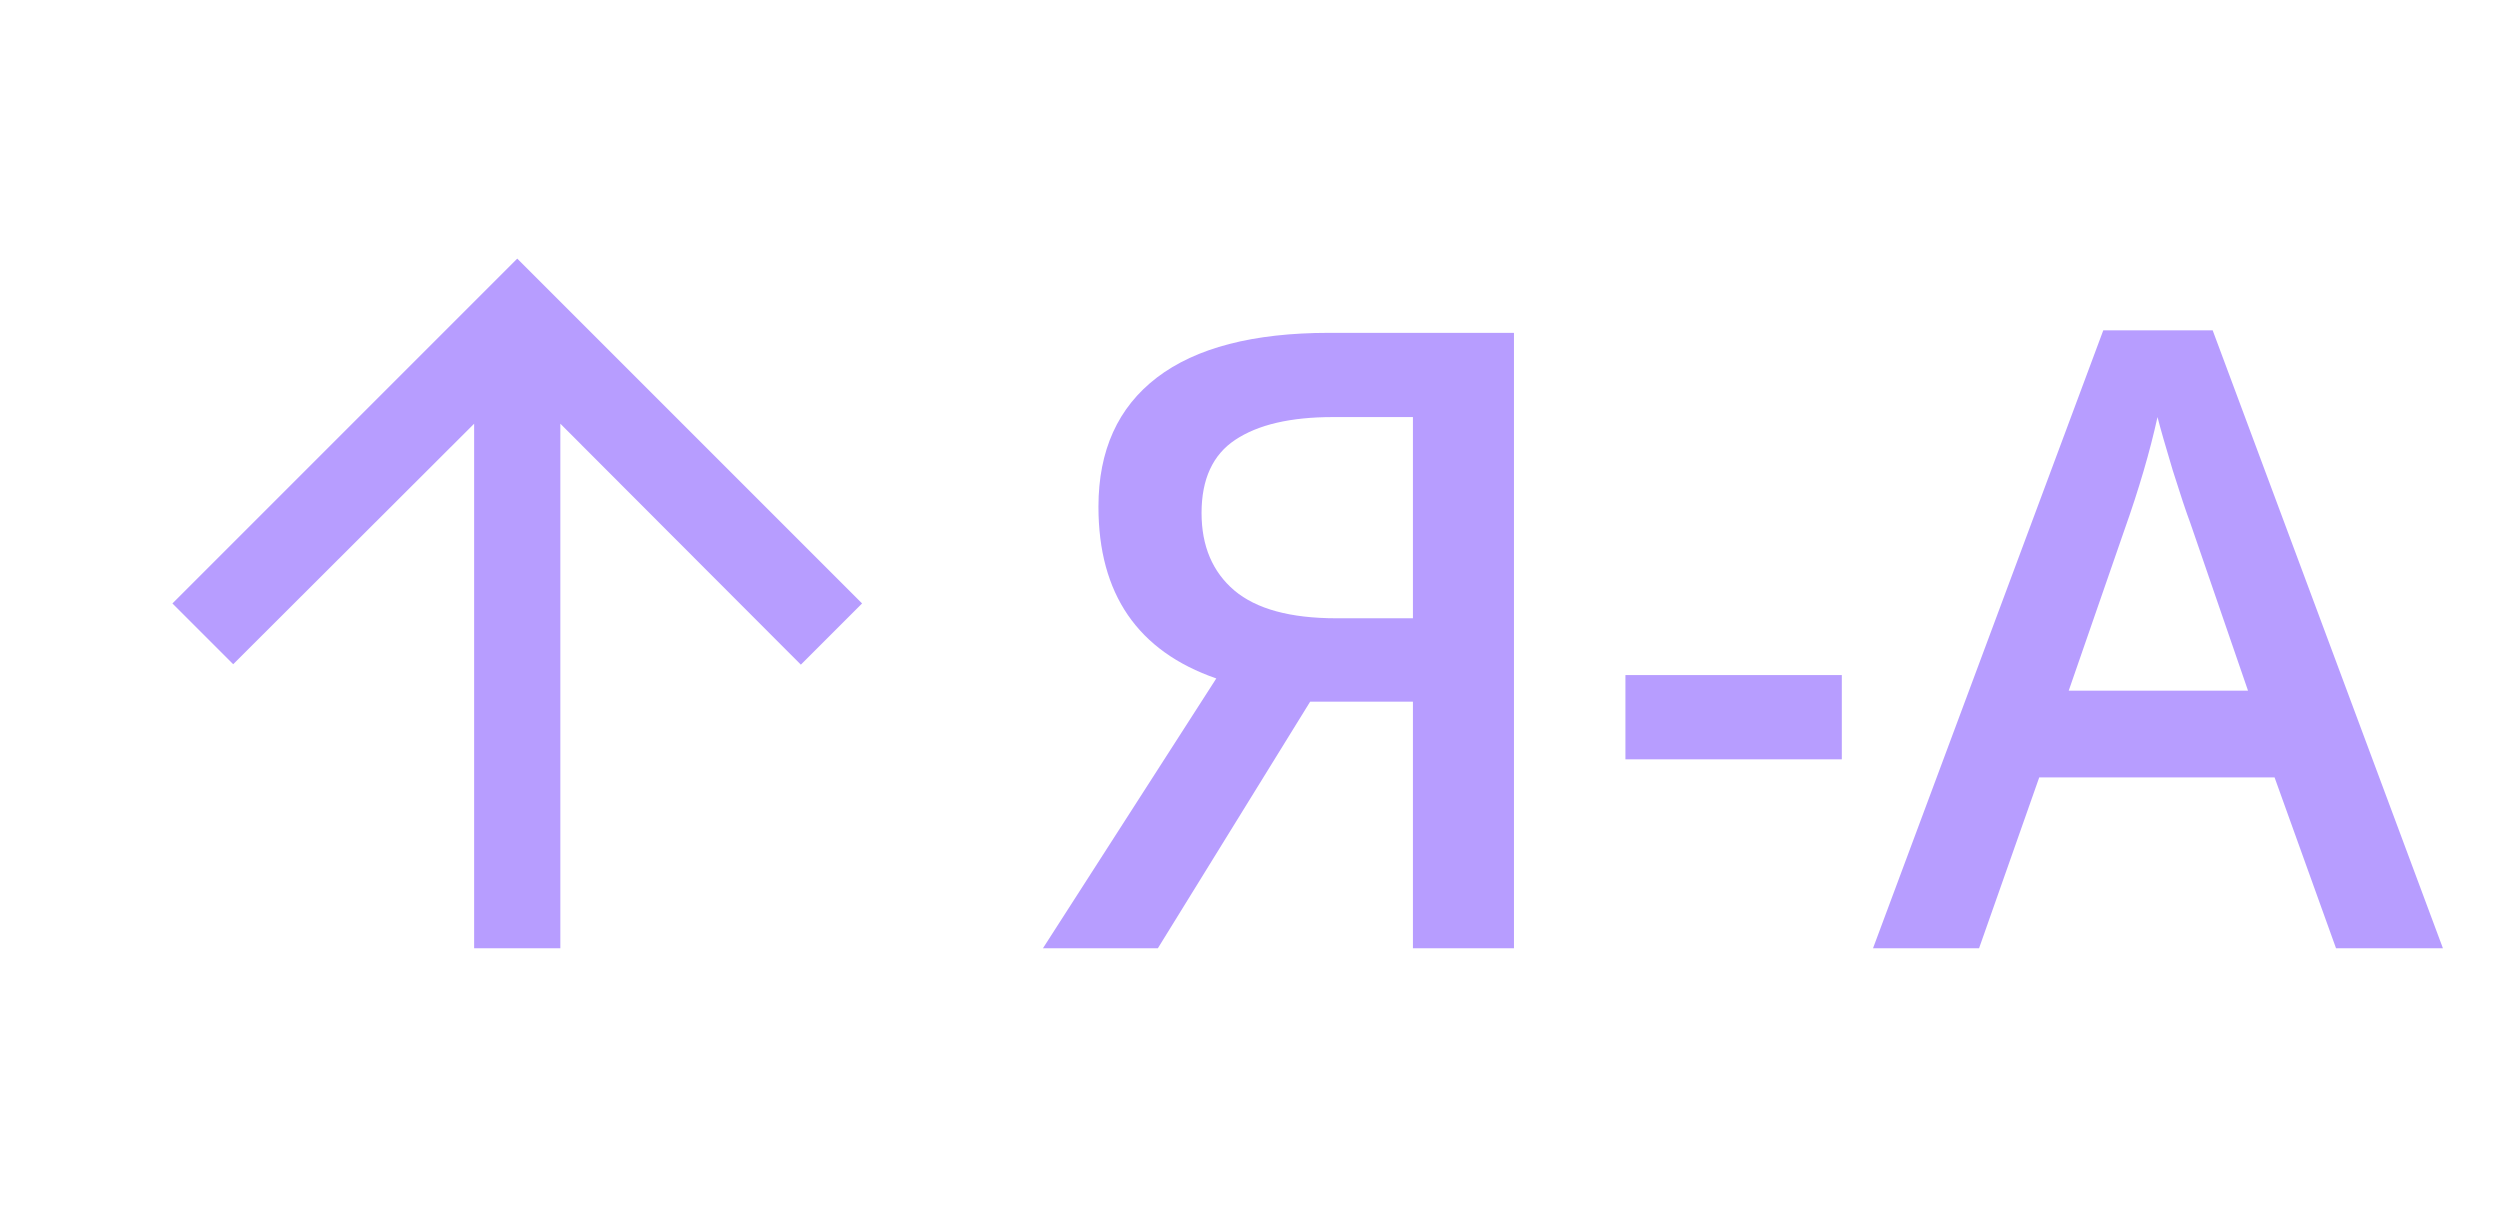
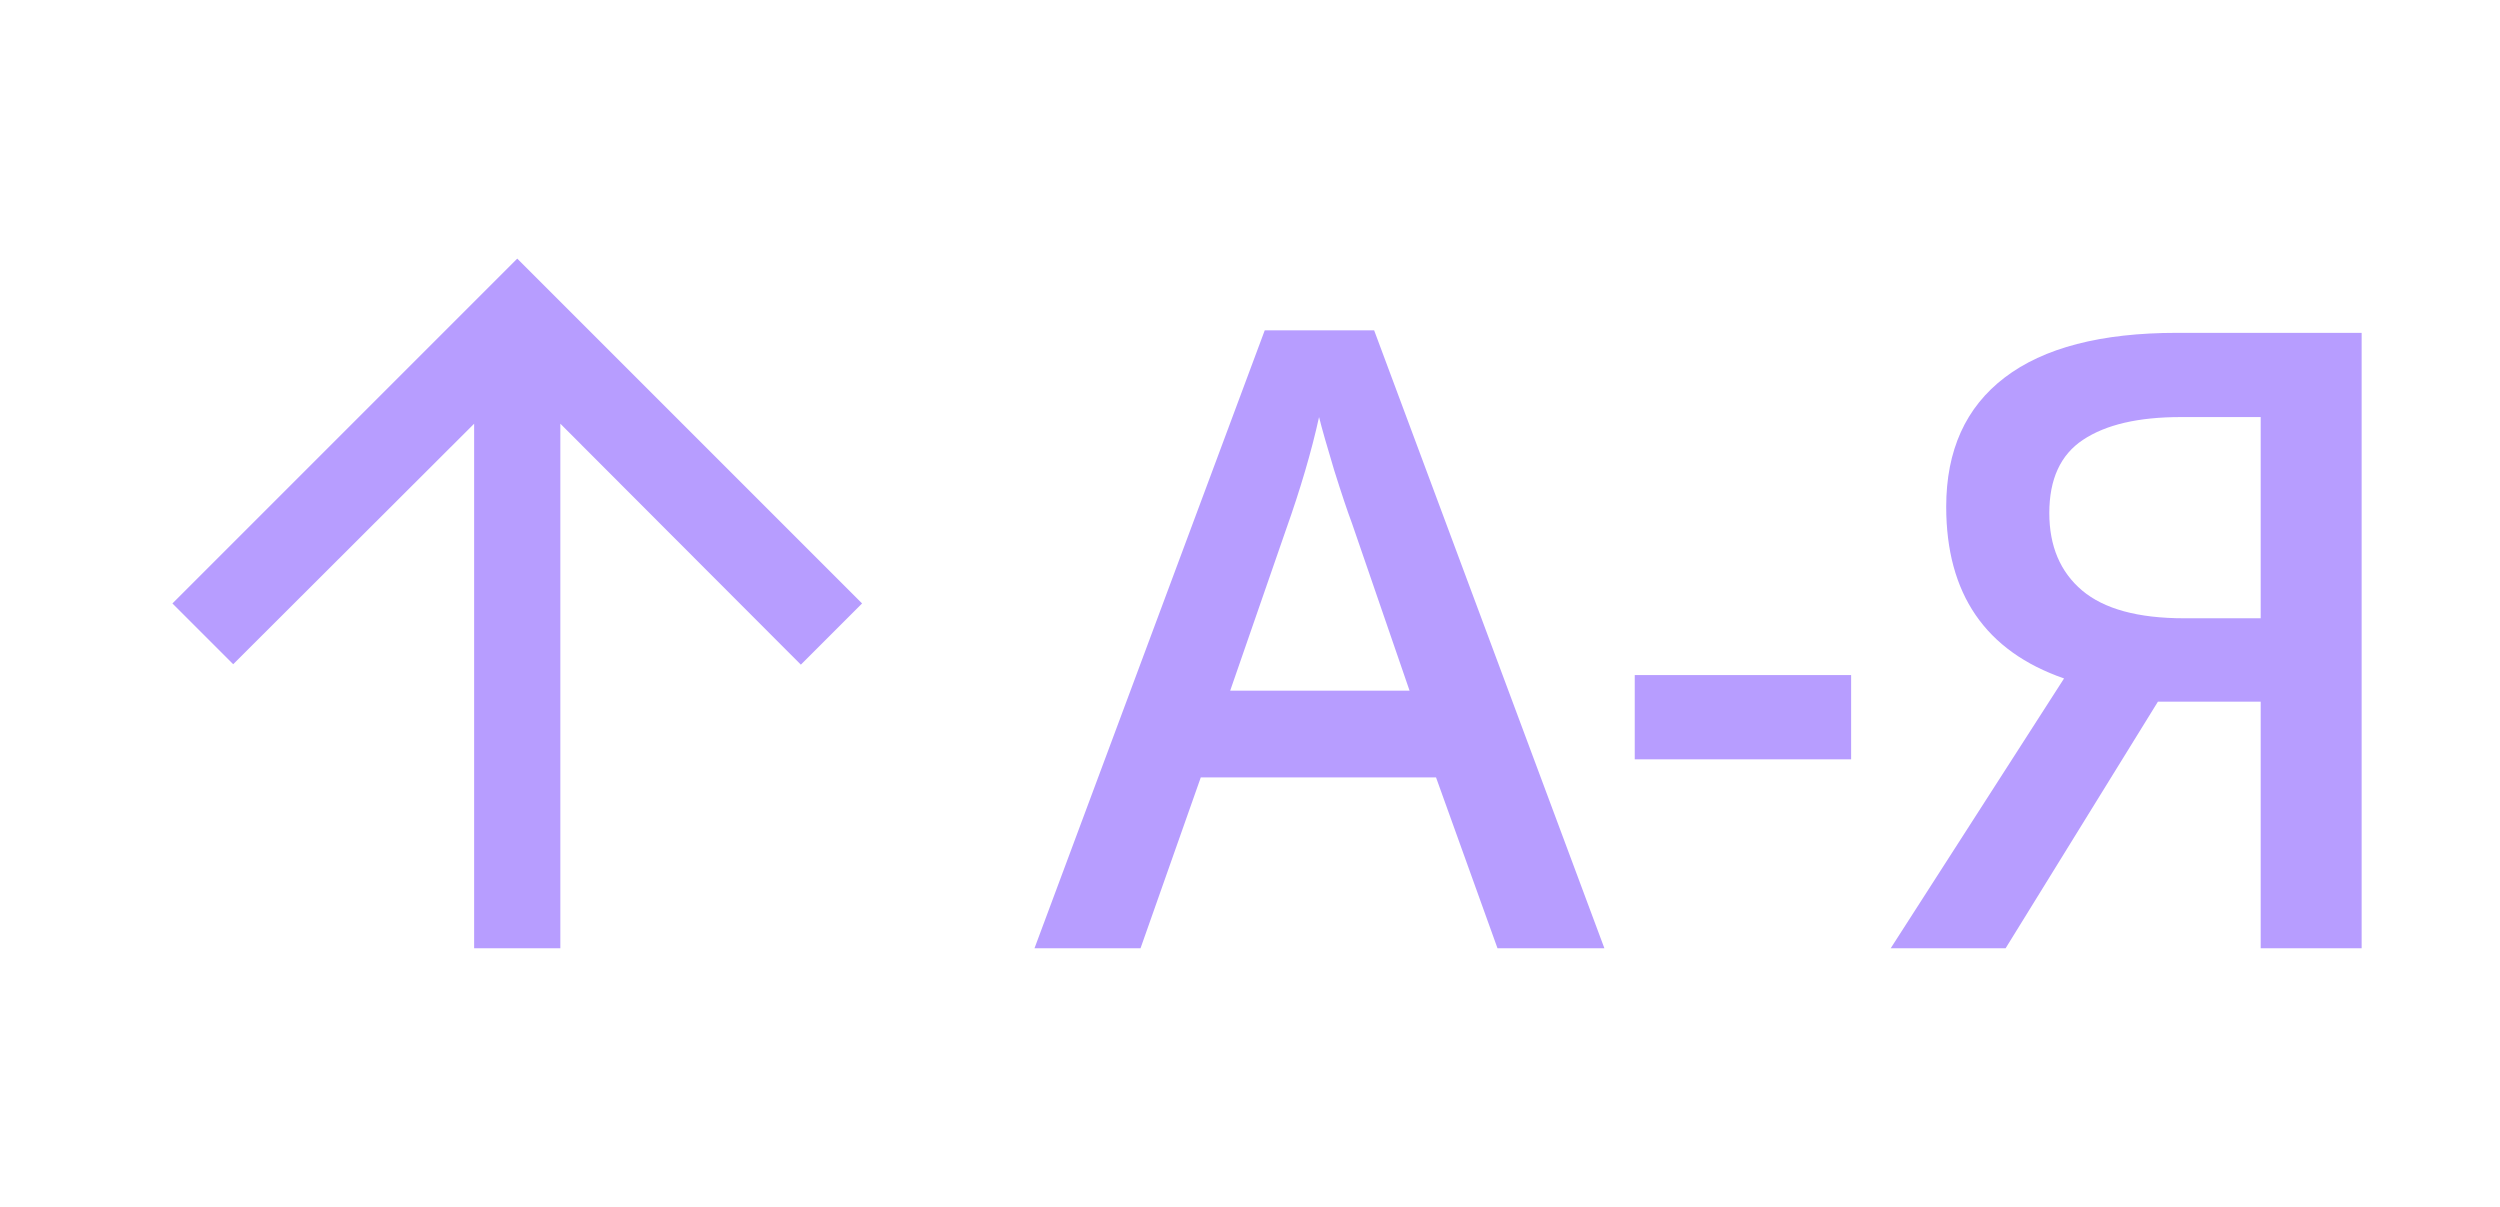
<svg xmlns="http://www.w3.org/2000/svg" width="29" height="14" viewBox="0 0 29 14" fill="none">
  <g opacity="0.7">
-     <path d="M15.198 8.139L13.431 11H12.098L14.109 7.87C13.198 7.554 12.742 6.89 12.742 5.878C12.742 5.224 12.969 4.724 13.421 4.379C13.873 4.034 14.539 3.861 15.418 3.861H17.562V11H16.39V8.139H15.198ZM16.39 4.838H15.462C14.97 4.838 14.593 4.926 14.329 5.102C14.069 5.274 13.938 5.557 13.938 5.951C13.938 6.335 14.066 6.635 14.319 6.85C14.573 7.064 14.967 7.172 15.501 7.172H16.39V4.838ZM18.855 8.808V7.831H21.365V8.808H18.855ZM27.098 11L26.385 9.018H23.655L22.957 11H21.727L24.398 3.832H25.667L28.338 11H27.098ZM26.077 8.012L25.408 6.068C25.359 5.938 25.291 5.733 25.203 5.453C25.119 5.173 25.06 4.968 25.027 4.838C24.939 5.238 24.811 5.676 24.642 6.151L23.997 8.012H26.077Z" fill="#9873FF" />
+     <path d="M17.371 11L16.658 9.018H13.929L13.23 11H12L14.671 3.832H15.94L18.611 11H17.371ZM16.351 8.012L15.682 6.068C15.633 5.938 15.564 5.733 15.476 5.453C15.392 5.173 15.333 4.968 15.301 4.838C15.213 5.238 15.084 5.676 14.915 6.151L14.27 8.012H16.351ZM18.963 8.808V7.831H21.473V8.808H18.963ZM25.032 8.139L23.265 11H21.932L23.943 7.87C23.032 7.554 22.576 6.89 22.576 5.878C22.576 5.224 22.802 4.724 23.255 4.379C23.707 4.034 24.373 3.861 25.252 3.861H27.395V11H26.224V8.139H25.032ZM26.224 4.838H25.296C24.804 4.838 24.427 4.926 24.163 5.102C23.903 5.274 23.772 5.557 23.772 5.951C23.772 6.335 23.899 6.635 24.153 6.85C24.407 7.064 24.801 7.172 25.335 7.172H26.224V4.838Z" fill="#9873FF" />
    <path d="M2 7L2.705 7.705L5.5 4.915L5.5 11L6.5 11L6.5 4.915L9.29 7.71L10 7L6 3L2 7Z" fill="#9873FF" />
  </g>
</svg>
